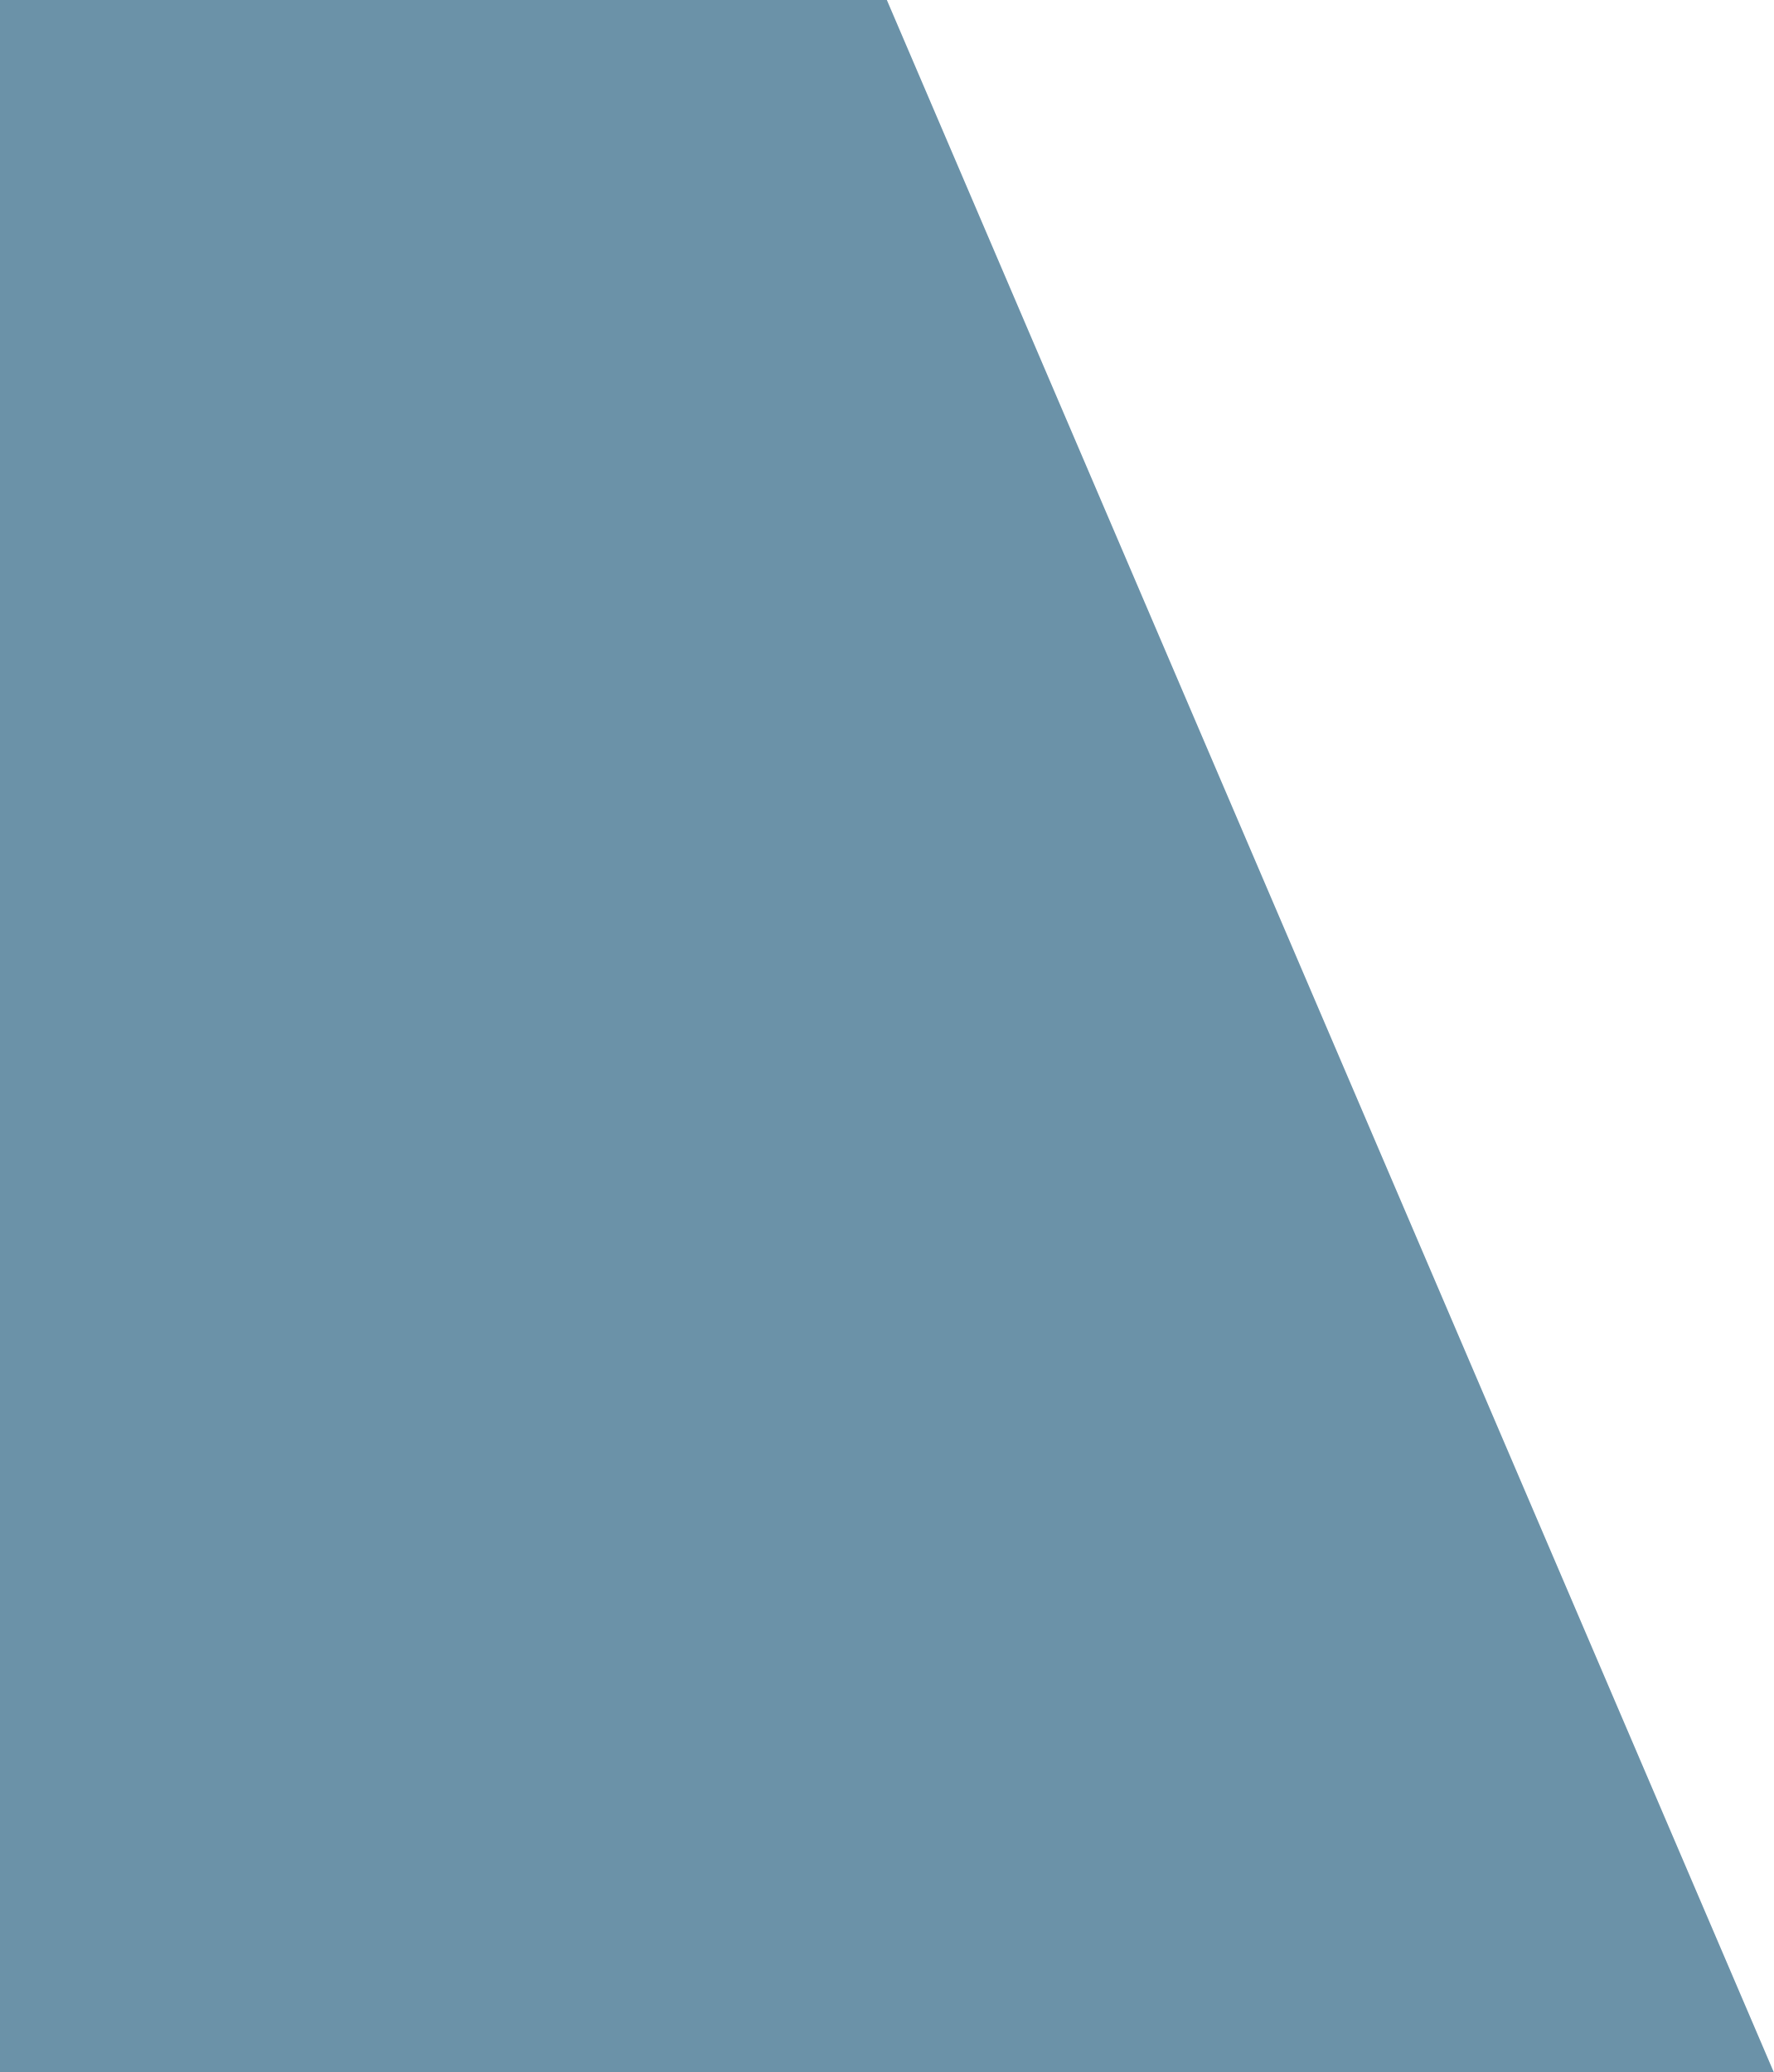
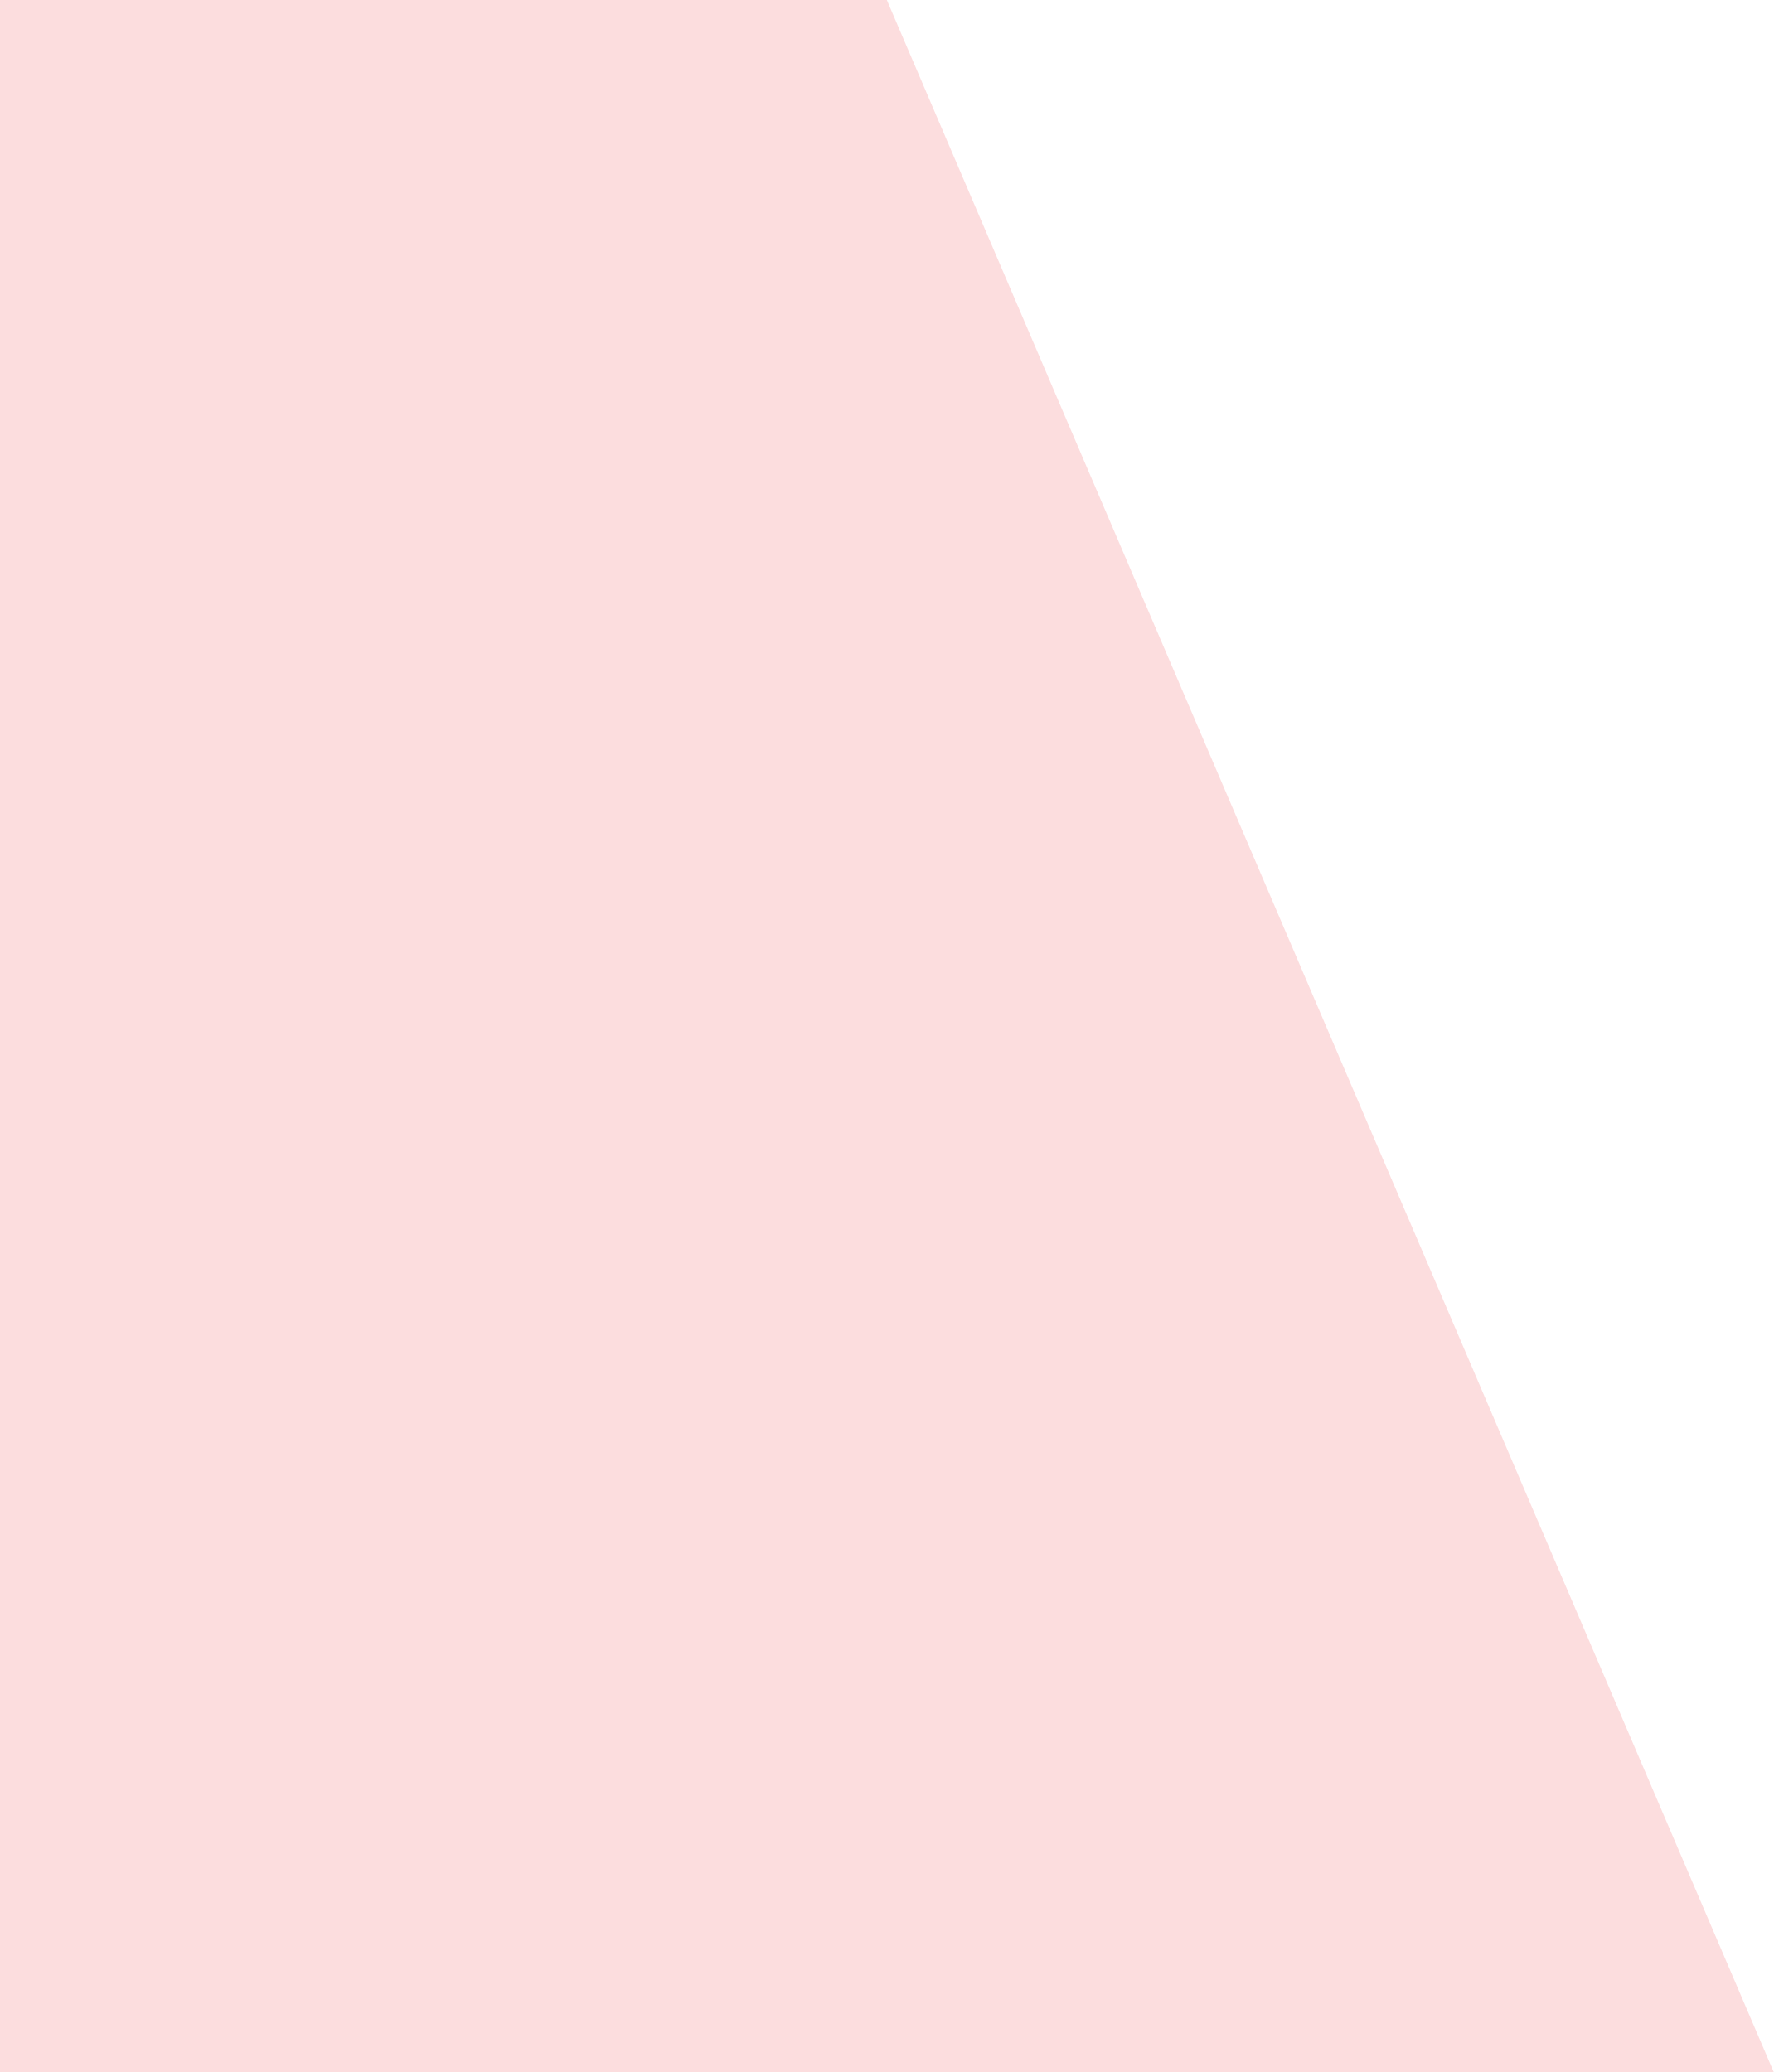
<svg xmlns="http://www.w3.org/2000/svg" width="95px" height="111px" viewBox="0 0 95 111" version="1.1">
  <defs />
-   <g id="Page-1" stroke="none" stroke-width="1" fill="none" fill-rule="evenodd" opacity="0.6">
-     <g id="1.Index" transform="translate(-929, -560)" fill="#08496E">
+   <g id="Desktop" stroke="none" stroke-width="1" fill="none" fill-rule="evenodd" opacity="0.15">
+     <g id="1.Index" transform="translate(-929, -560)" fill="#ED1C24">
      <g id="Group-12" transform="translate(928, 528)">
        <polygon id="Rectangle-19" transform="translate(48.5, 87.5) scale(1, -1) translate(-48.5, -87.5) " points="1 32 96 32 48.5 143 1 143" />
      </g>
    </g>
  </g>
</svg>
